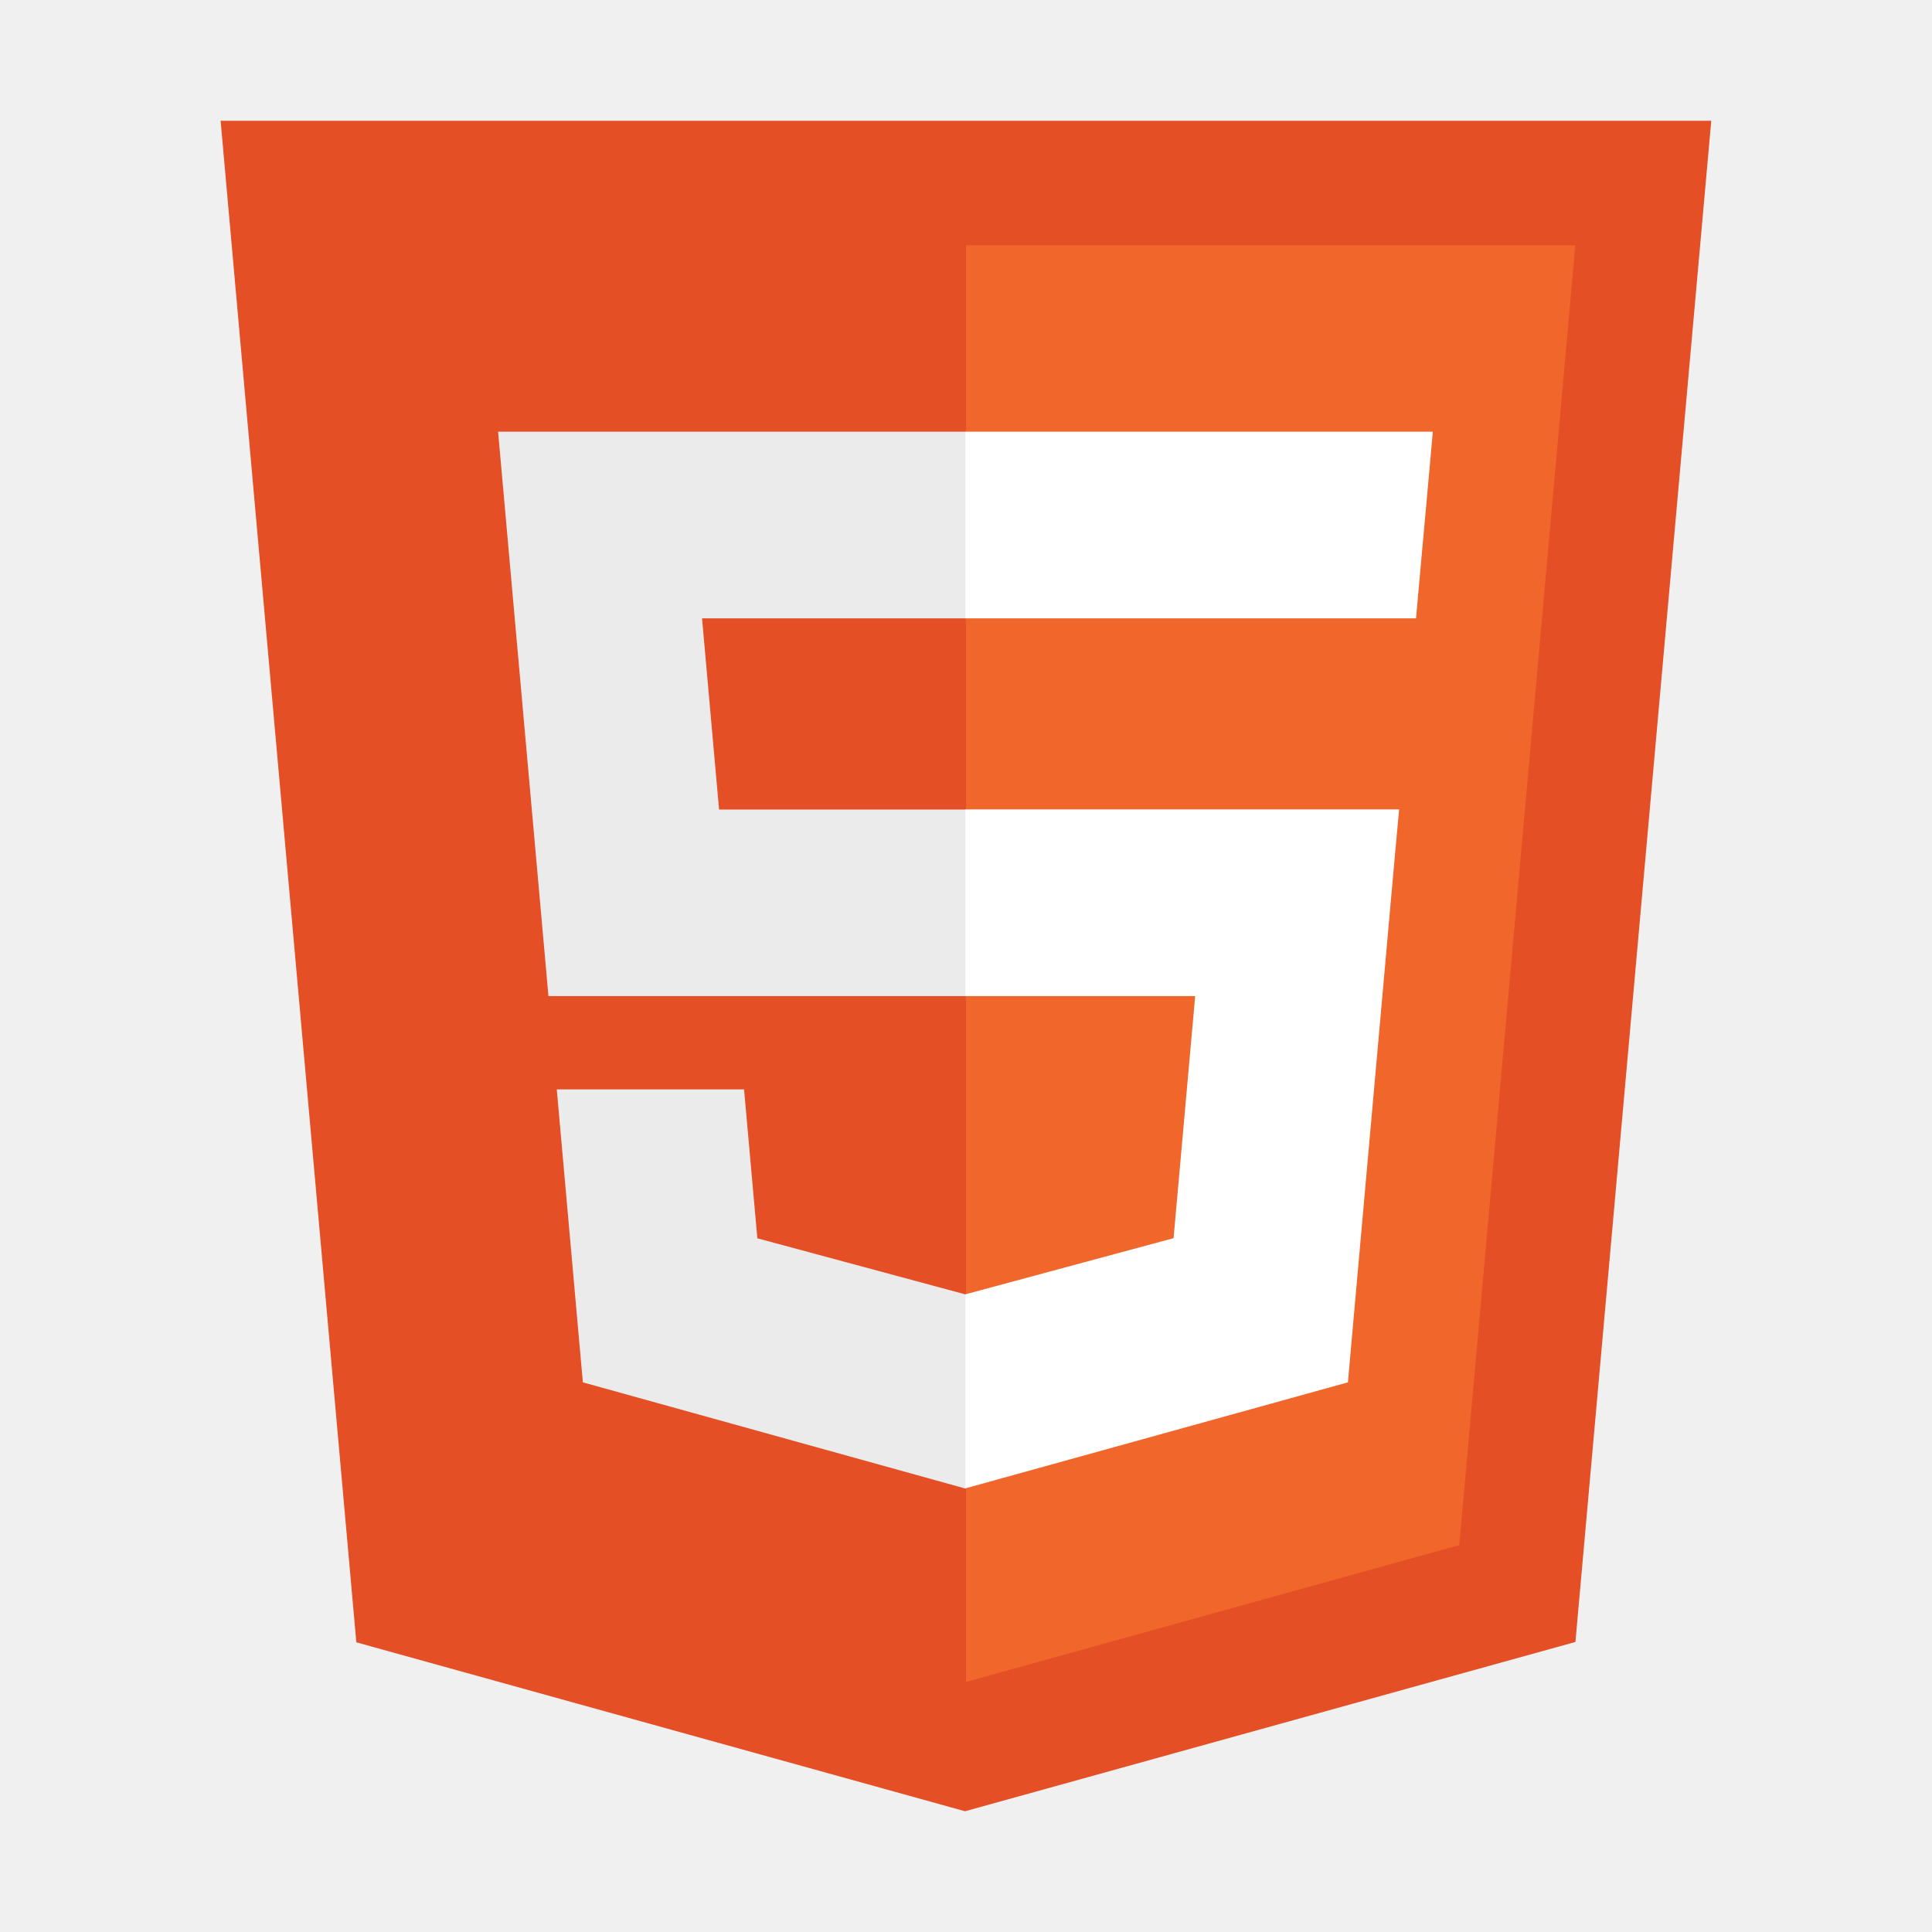
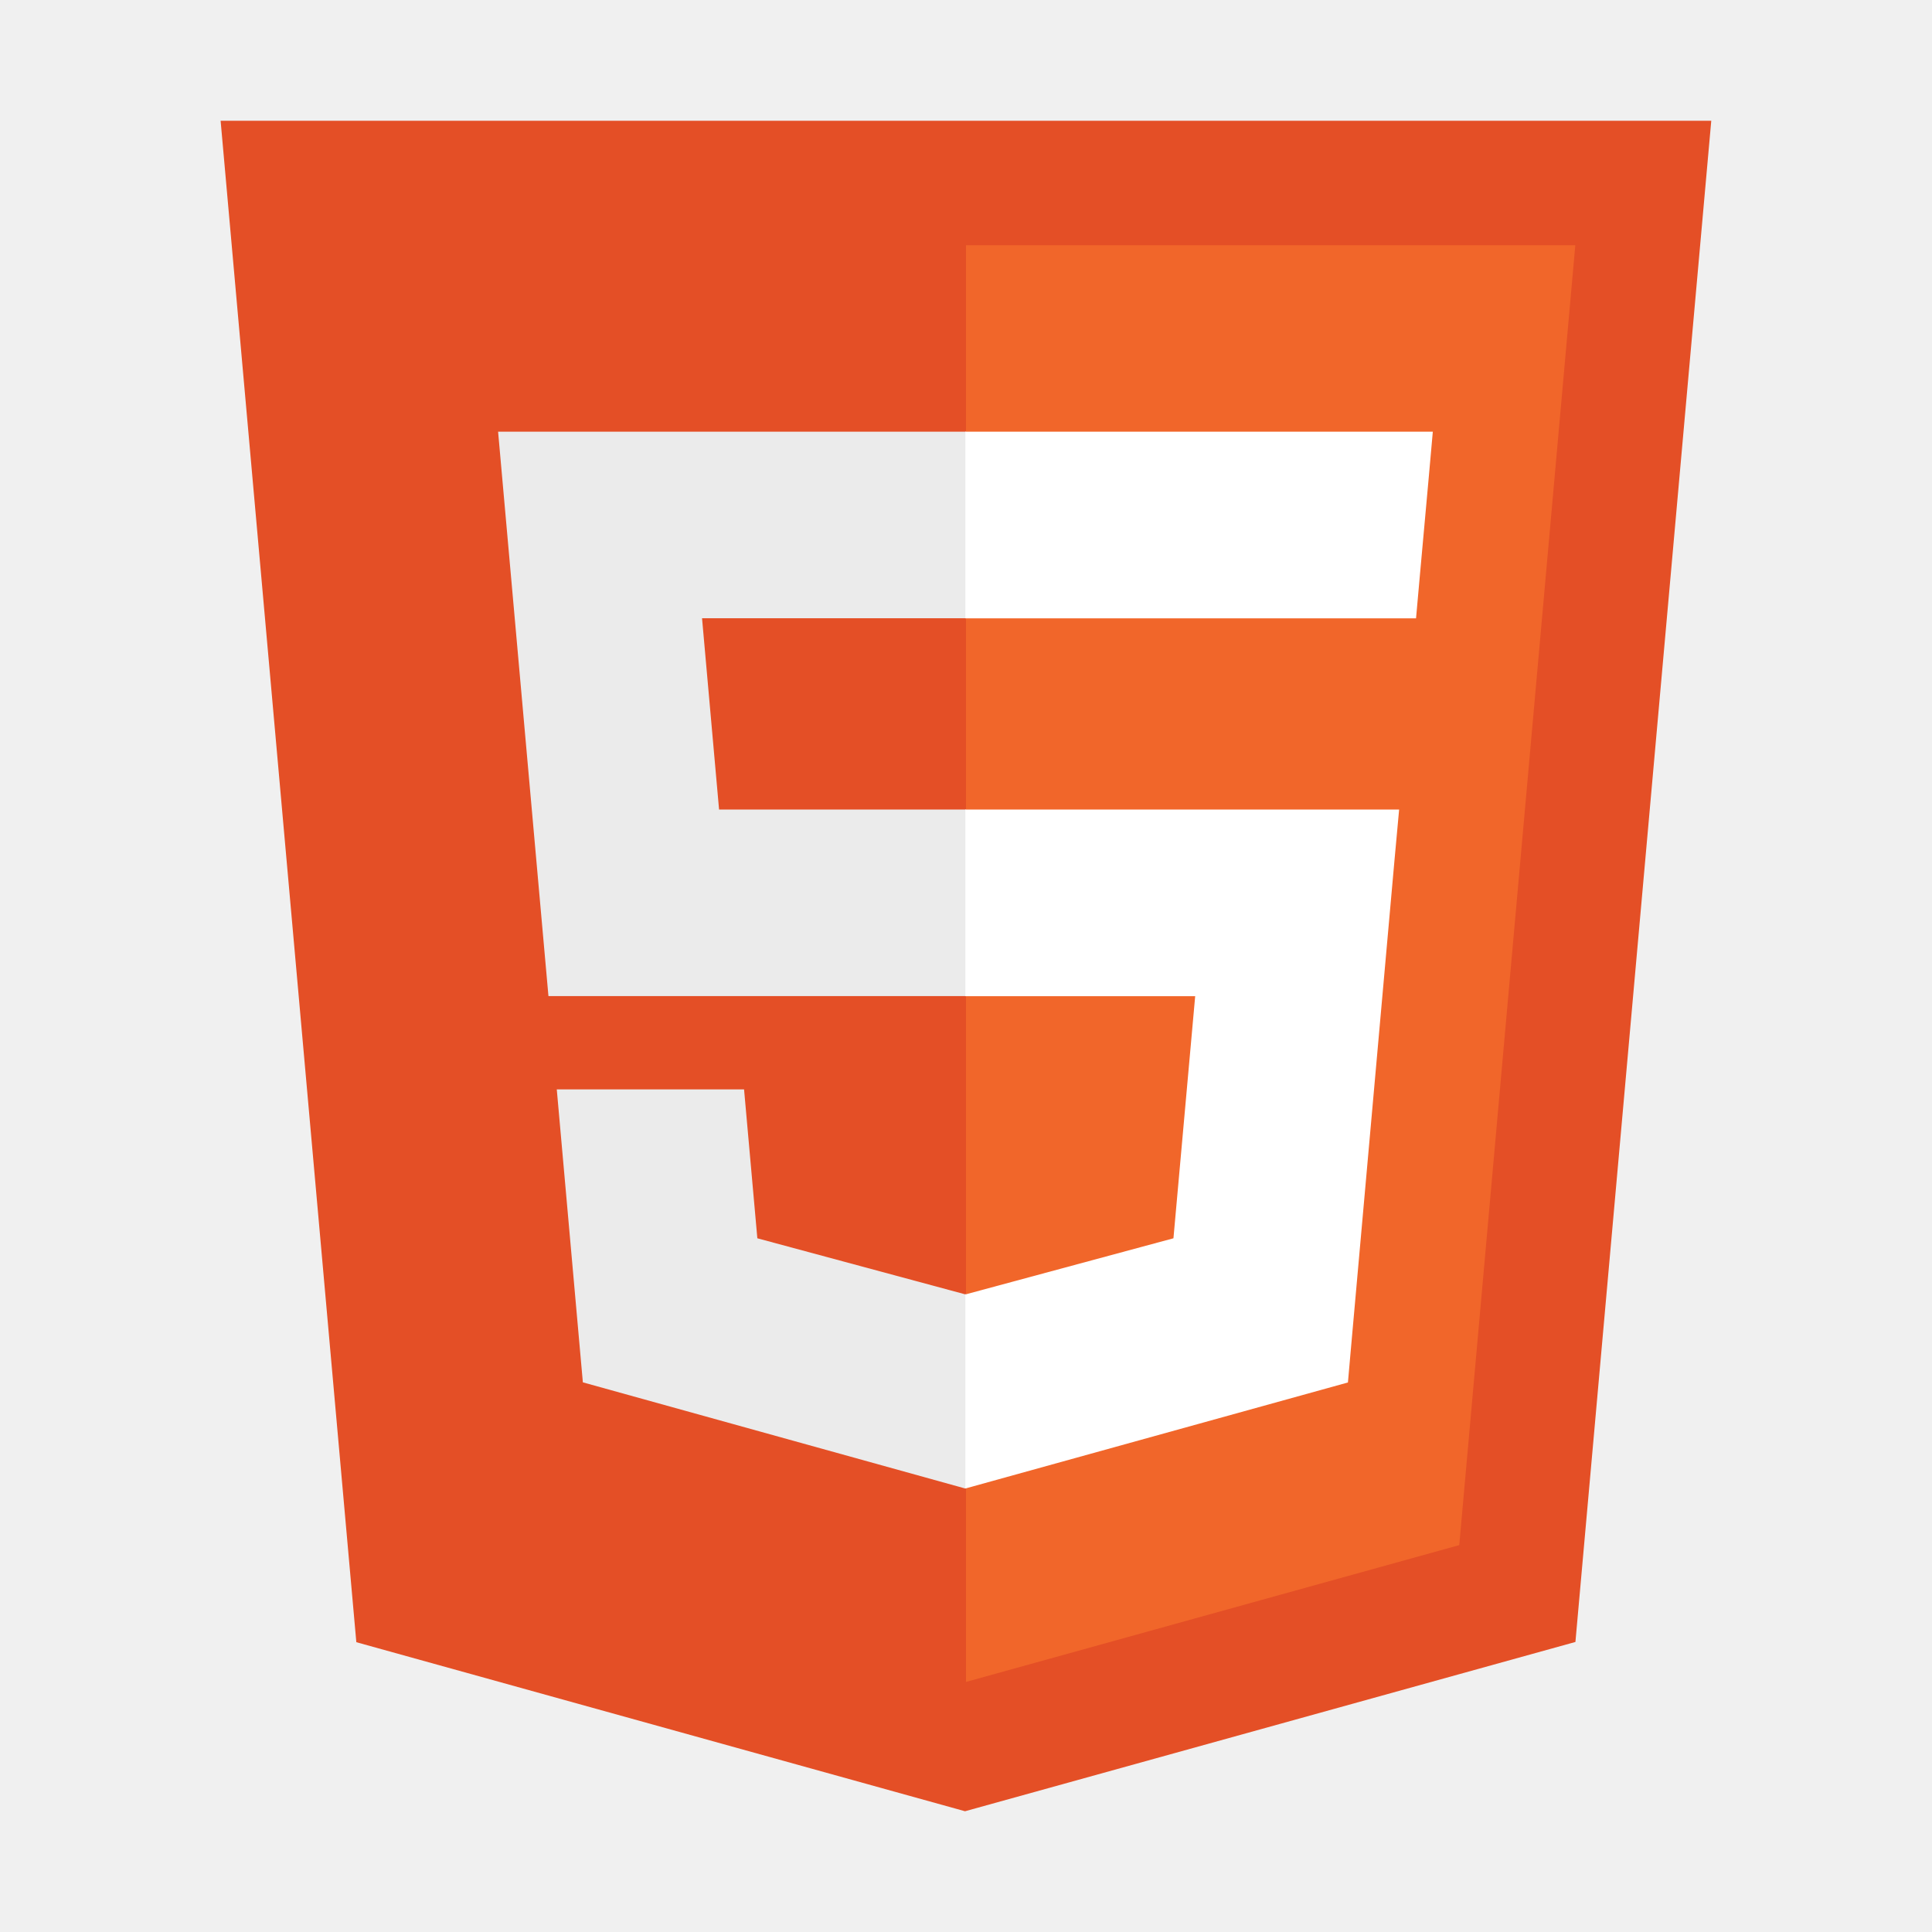
- <svg xmlns="http://www.w3.org/2000/svg" width="16" height="16" viewBox="0 0 16 16" fill="none">
-   <path d="M2.951 13.601L1.827 1H14.172L13.047 13.598L7.992 15L2.951 13.601Z" fill="#E44F26" />
-   <path d="M8 13.929L12.085 12.796L13.046 2.031H8V13.929Z" fill="#F1662A" />
-   <path d="M8 6.704H5.955L5.814 5.121H8V3.575H4.125L4.162 3.99L4.542 8.249H8V6.704V6.704Z" fill="#EBEBEB" />
-   <path d="M8 10.717L7.993 10.719L6.272 10.255L6.162 9.022H4.611L4.827 11.448L7.993 12.327L8 12.325V10.717Z" fill="#EBEBEB" />
-   <path d="M7.995 6.703V8.249H9.898L9.719 10.254L7.995 10.719V12.326L11.163 11.448L11.186 11.187L11.549 7.118L11.587 6.703H7.995V6.703Z" fill="white" />
-   <path d="M7.995 3.575V5.121H11.727L11.758 4.774L11.829 3.99L11.866 3.575H7.995V3.575Z" fill="white" />
+ <svg xmlns="http://www.w3.org/2000/svg" width="16" height="16" fill="none">
+   <path d="M2.951 13.6L1.827 1h12.345l-1.125 12.598L7.992 15l-5.041-1.4z" fill="#E44F26" />
+   <path d="M8 13.929l4.085-1.133.961-10.765H8v11.898z" fill="#F1662A" />
+   <path d="M8 6.704H5.955L5.814 5.12H8V3.575H4.125l.037.415.38 4.259H8V6.703zm0 4.013l-.007.002-1.721-.464-.11-1.233H4.611l.216 2.426 3.166.879.007-.002v-1.608z" fill="#EBEBEB" />
+   <path d="M7.995 6.703V8.25h1.903l-.18 2.005-1.723.465v1.607l3.168-.878.023-.261.363-4.069.038-.415H7.995zm0-3.128v1.546h3.732l.031-.347.071-.784.037-.415H7.995z" fill="#fff" />
</svg>
